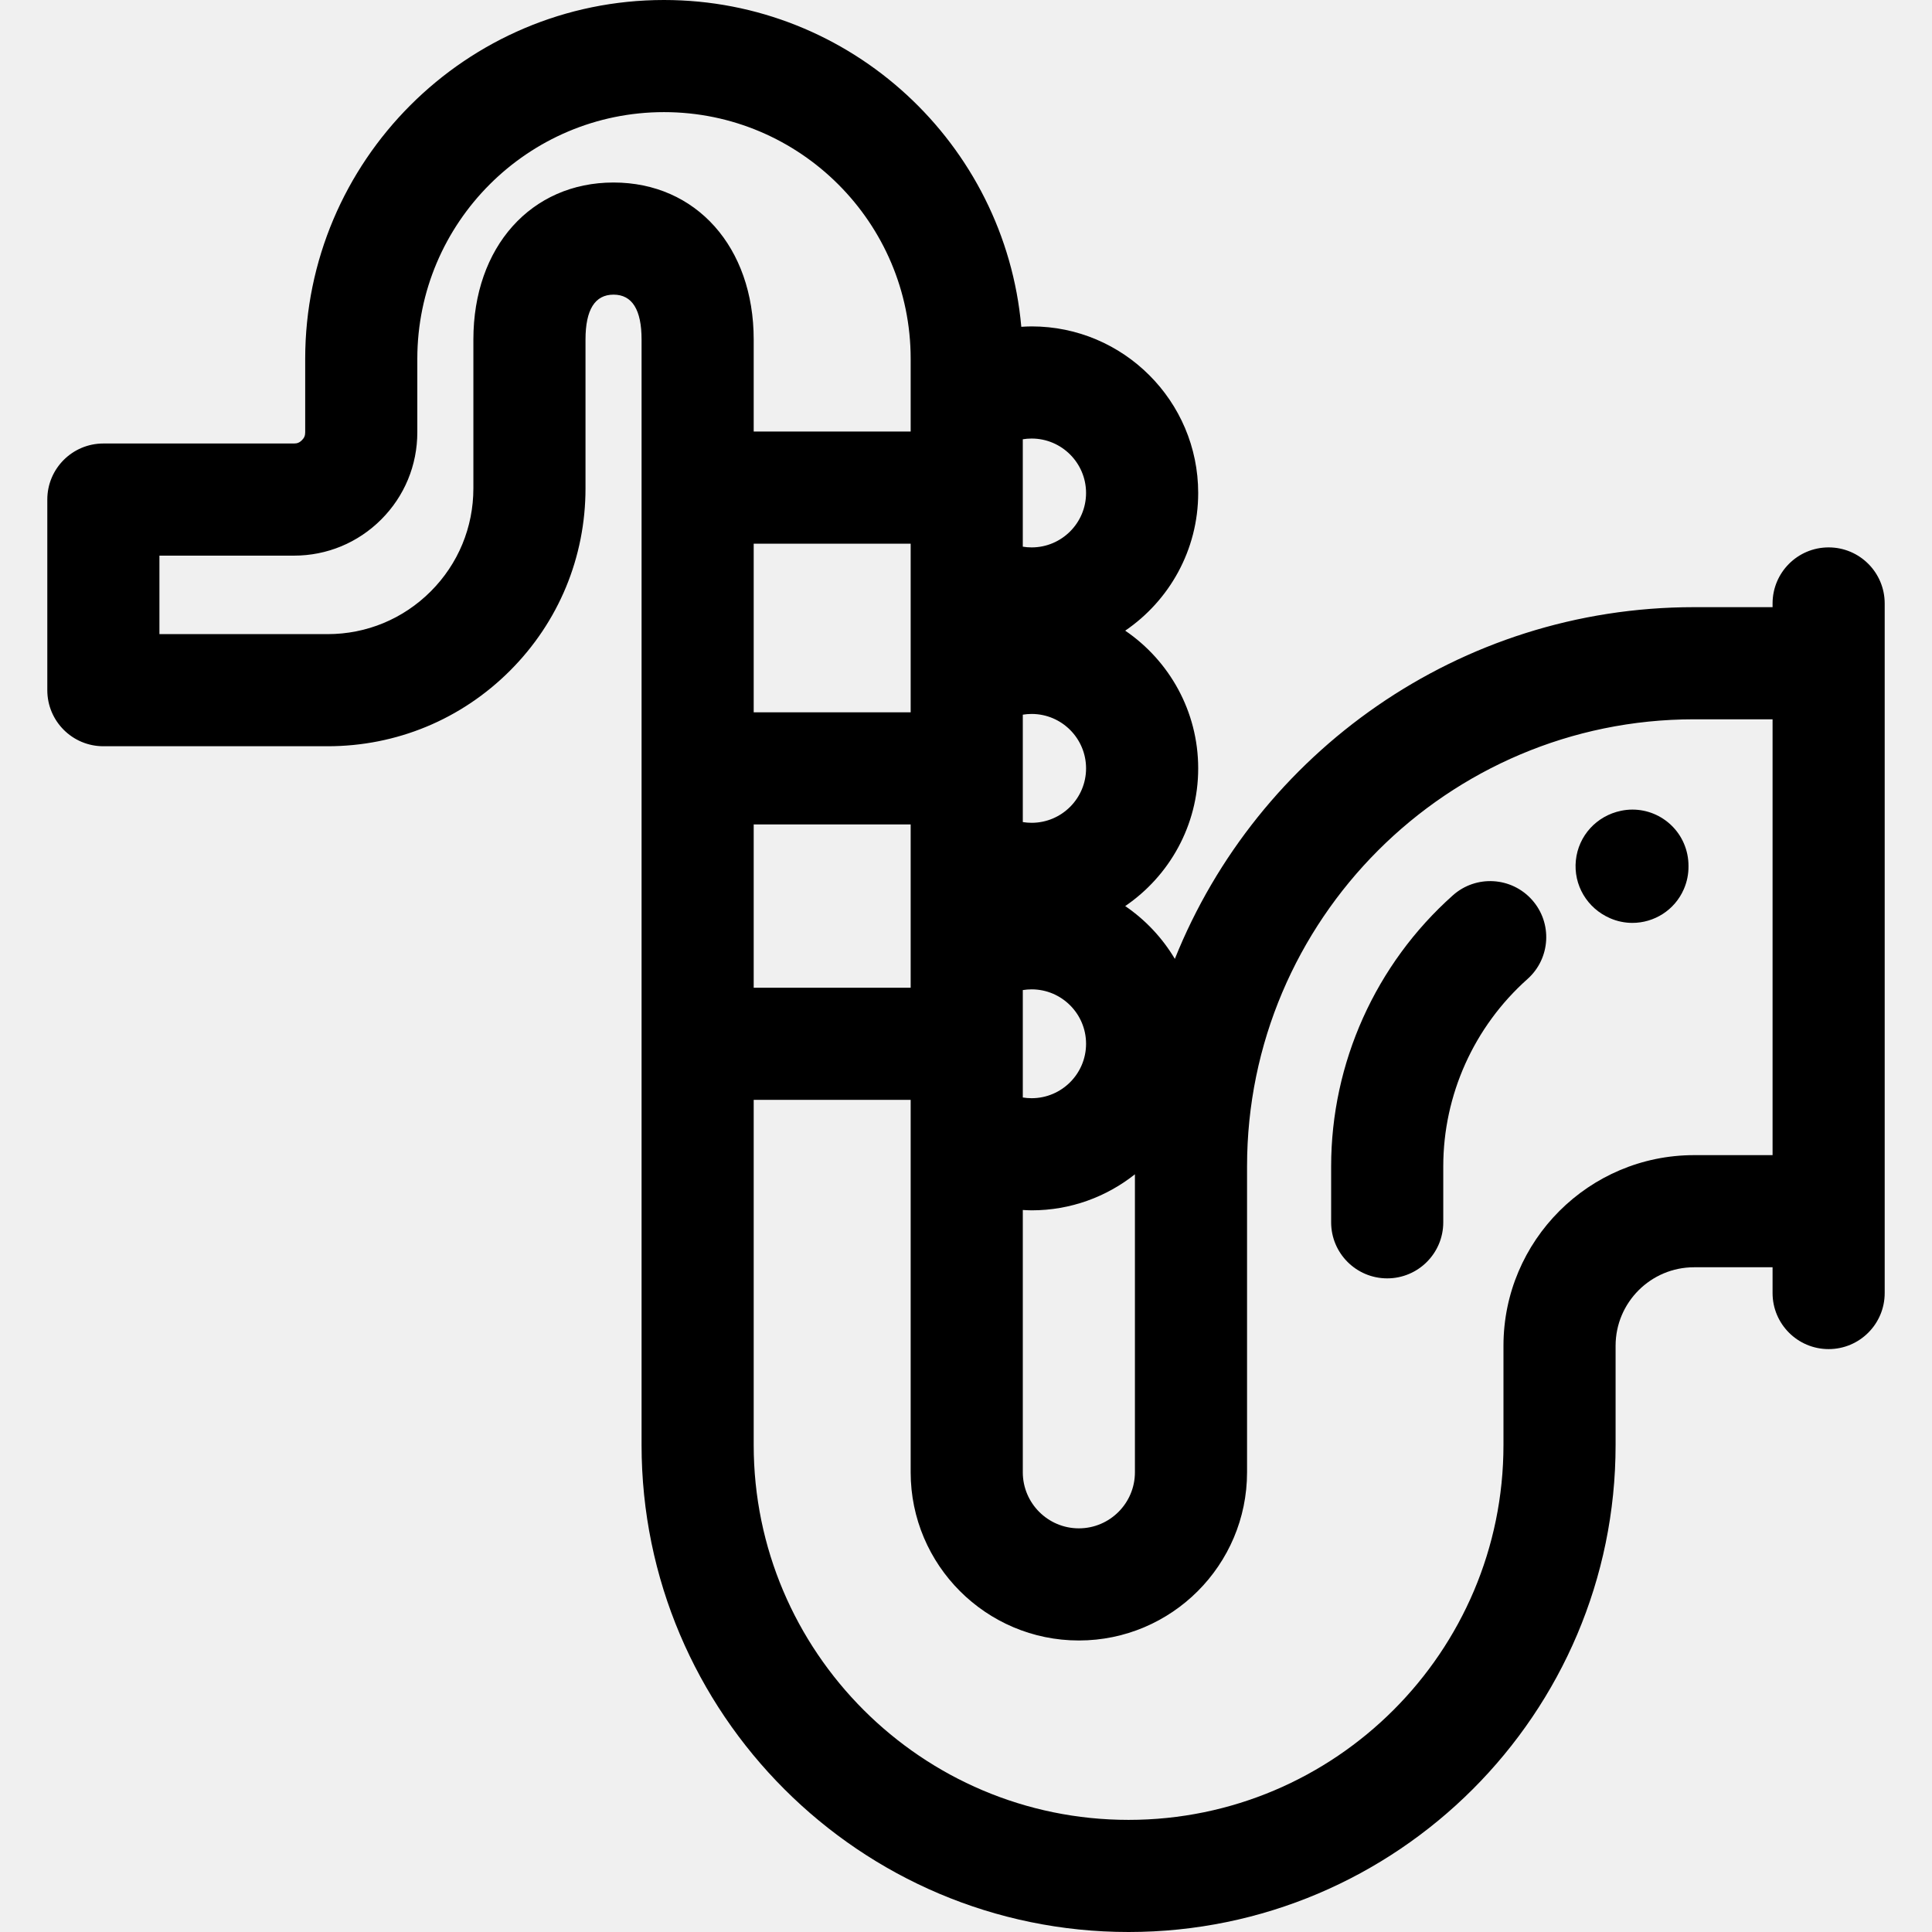
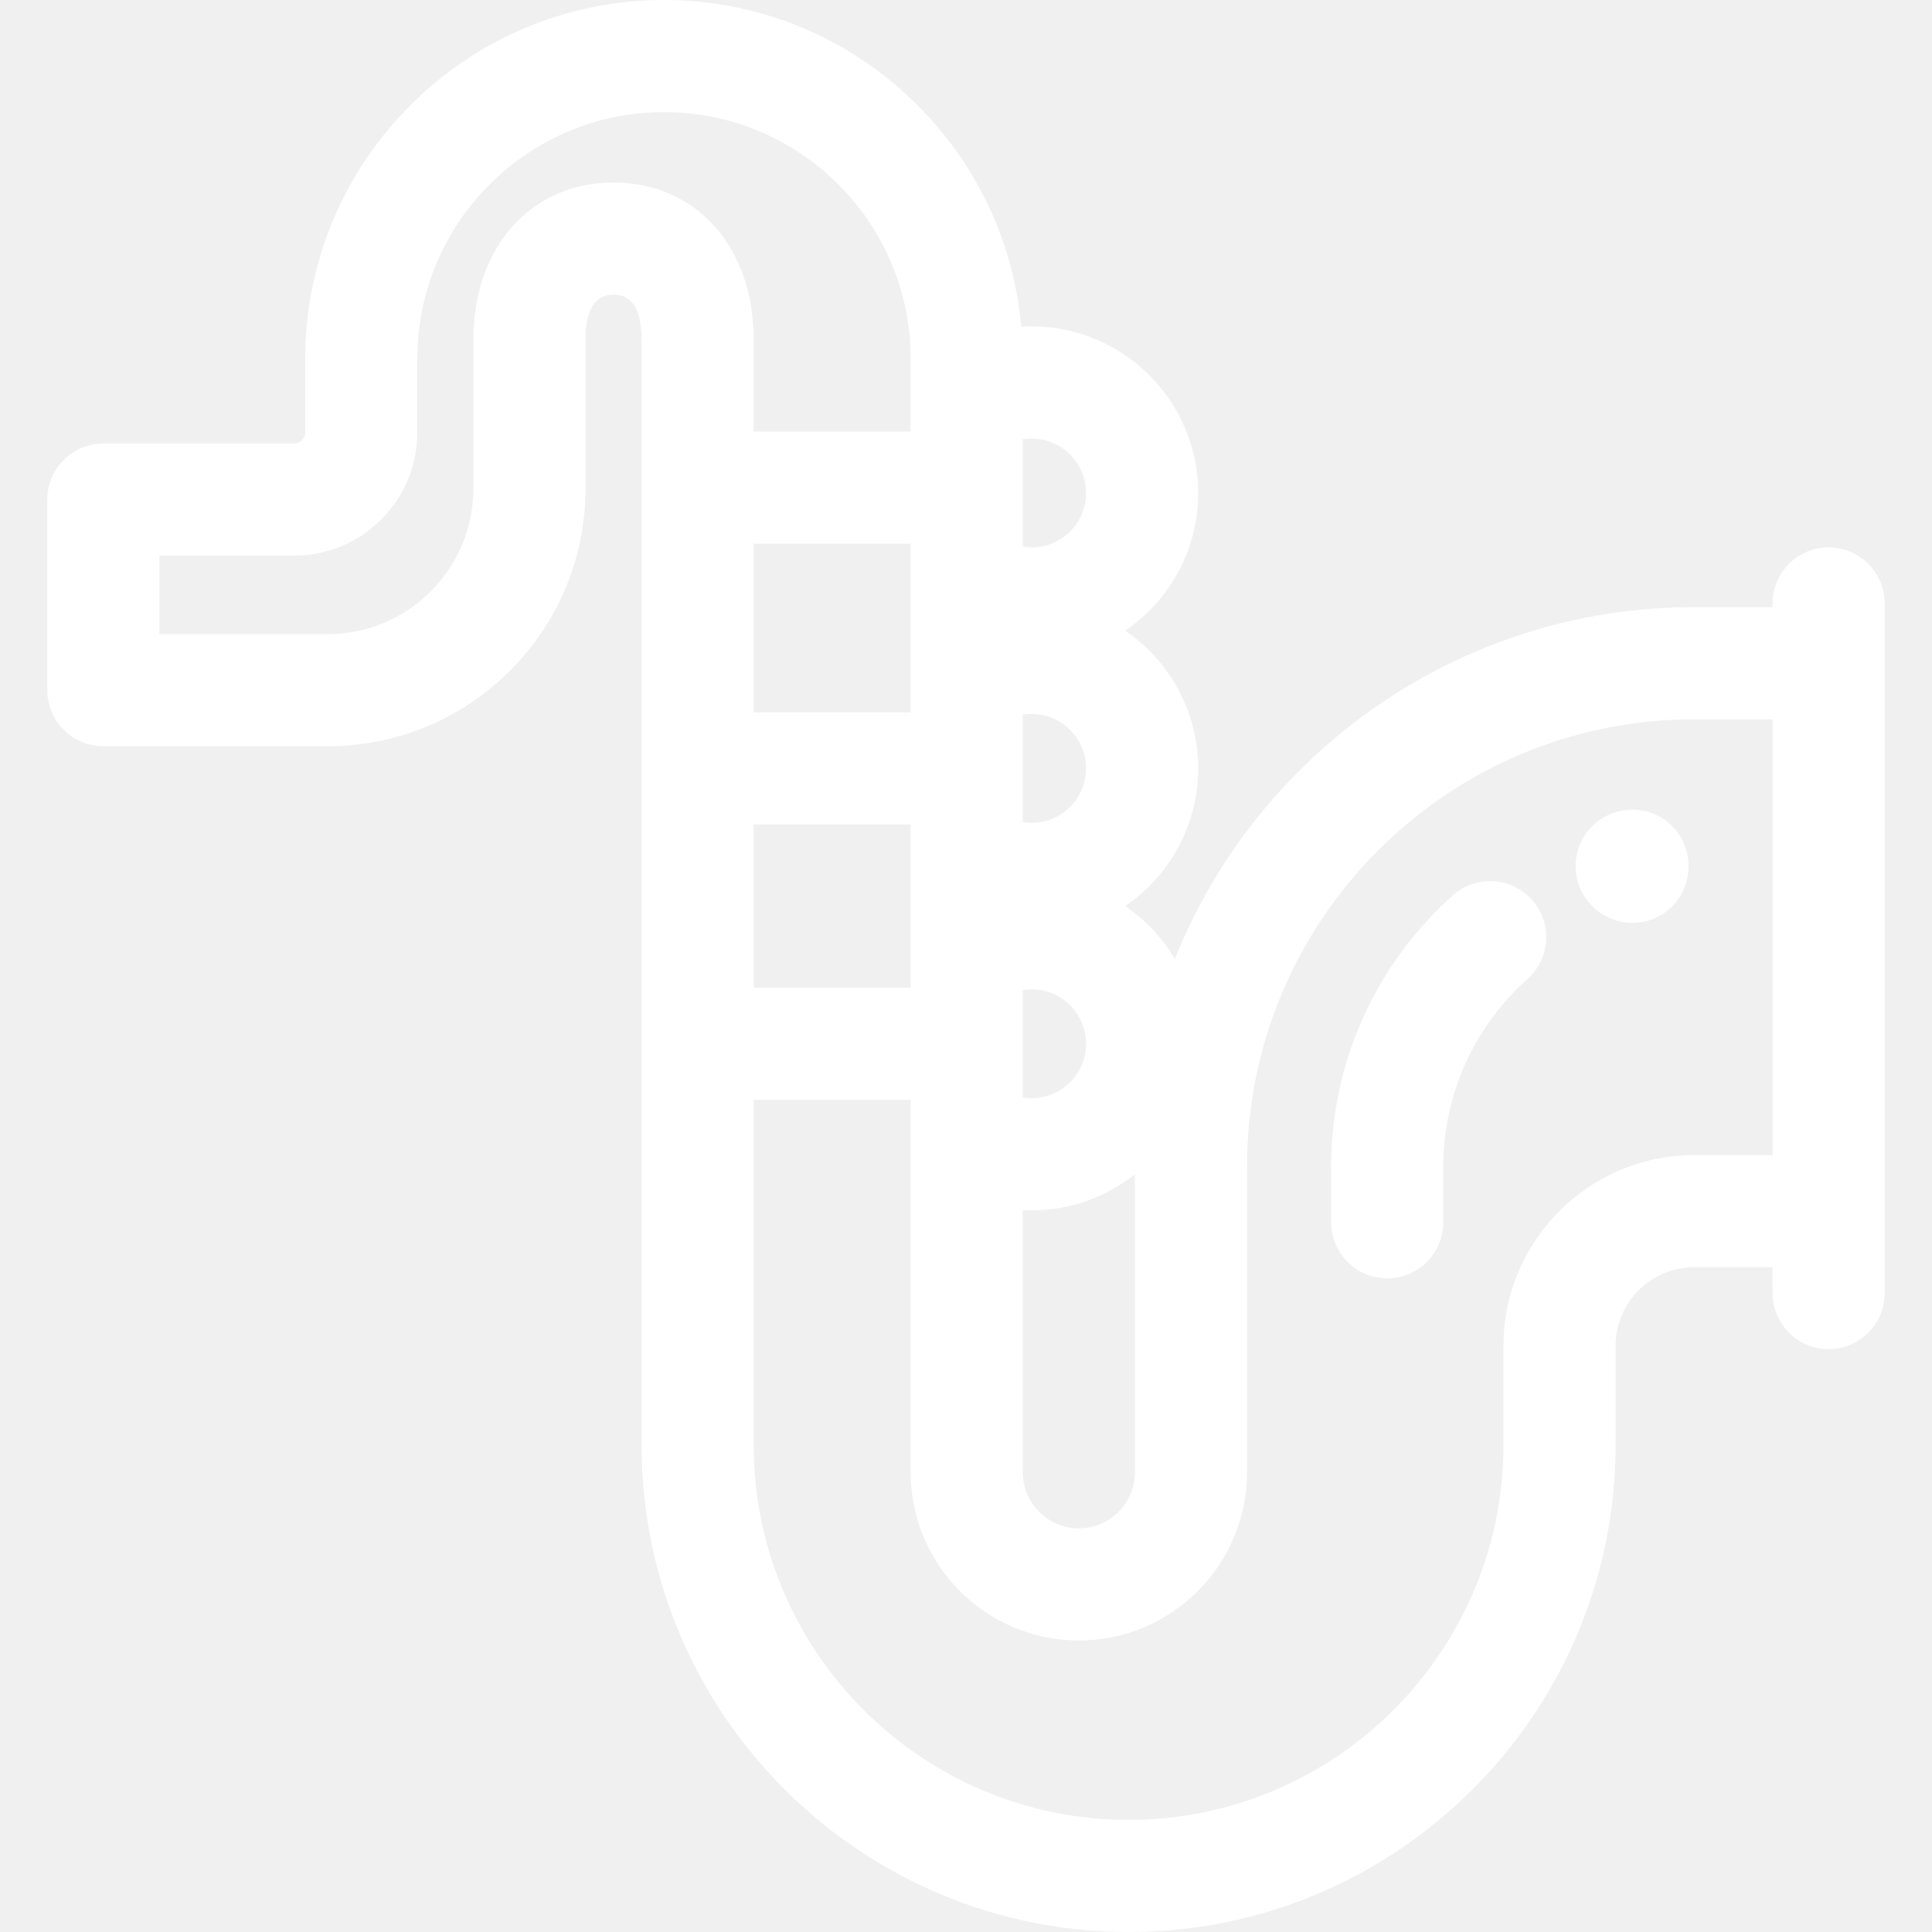
- <svg xmlns="http://www.w3.org/2000/svg" fill="#000000" version="1.1" id="Layer_1" viewBox="0 0 512 512" xml:space="preserve">
+ <svg xmlns="http://www.w3.org/2000/svg" fill="#ffffff" version="1.1" id="Layer_1" viewBox="0 0 512 512" xml:space="preserve">
  <g>
    <g>
      <path d="M447.158,226.411c-1.658-8.035-9.515-13.211-17.551-11.55c-6.497,1.339-11.314,6.619-11.988,13.14    c-0.675,6.53,2.971,12.695,9.075,15.343c1.925,0.836,3.931,1.232,5.906,1.232c5.736,0,11.202-3.343,13.633-8.941    c0.865-1.989,1.26-4.063,1.235-6.1C447.474,228.506,447.373,227.46,447.158,226.411z" />
    </g>
  </g>
  <g>
    <g>
      <path d="M406.008,238.48c-5.459-6.127-14.85-6.672-20.977-1.212c-20.504,18.267-32.265,44.447-32.265,71.827v14.828    c0,8.204,6.652,14.857,14.857,14.857s14.857-6.653,14.857-14.857v-14.828c0-18.912,8.134-37.005,22.317-49.64    C410.924,253.997,411.466,244.605,406.008,238.48z" />
    </g>
  </g>
  <g>
    <g>
      <path d="M484.607,145.066c-8.206,0-14.857,6.653-14.857,14.857v0.982h-20.8c-62.292,0-115.723,38.639-137.603,93.207    c-3.315-5.569-7.813-10.351-13.155-13.993c11.666-7.952,19.341-21.341,19.341-36.492s-7.675-28.541-19.34-36.494    c11.664-7.952,19.34-21.341,19.34-36.494c0-24.339-19.8-44.139-44.138-44.139c-0.92,0-1.83,0.051-2.741,0.107    C266.348,38.137,225.537,0,175.966,0c-52.431,0-95.086,42.655-95.086,95.086v19.47c0,0.89-0.244,1.478-0.871,2.105    c-0.627,0.628-1.215,0.872-2.101,0.872H27.393c-8.206,0-14.857,6.653-14.857,14.857v50.515c0,8.204,6.652,14.857,14.857,14.857    h59.429c18.249,0,35.411-7.108,48.326-20.016c12.908-12.906,20.017-30.071,20.017-48.334V89.968    c0-7.888,2.499-11.886,7.429-11.886s7.429,3.998,7.429,11.886V382.94c0,71.163,57.896,129.06,129.06,129.06    c71.168,0,129.066-57.9,129.066-129.066v-26.296c0-11.47,9.33-20.8,20.8-20.8h20.8v6.83c0,8.204,6.652,14.857,14.857,14.857    c8.206,0,14.857-6.653,14.857-14.857V320.98V175.763v-15.839C499.464,151.718,492.813,145.066,484.607,145.066z M300.766,311.201    v78.969c0,8.192-6.665,14.857-14.857,14.857c-8.192,0-14.857-6.665-14.857-14.857v-69.511c0.78,0.04,1.559,0.092,2.344,0.092    C283.73,320.752,293.238,317.172,300.766,311.201z M271.052,290.845v-28.464c0.735-0.122,1.517-0.192,2.344-0.192    c7.953,0,14.423,6.47,14.423,14.423c0,7.953-6.47,14.423-14.423,14.423C272.57,291.037,271.787,290.967,271.052,290.845z     M273.396,218.051c-0.826,0-1.609-0.07-2.344-0.192v-28.464c0.735-0.122,1.517-0.192,2.344-0.192    c7.953,0,14.423,6.47,14.423,14.425C287.82,211.582,281.349,218.051,273.396,218.051z M271.05,116.411    c0.735-0.123,1.517-0.193,2.344-0.193c7.953,0,14.423,6.47,14.423,14.425c0,7.955-6.47,14.425-14.423,14.425    c-0.826,0-1.609-0.07-2.344-0.193V116.411z M162.594,48.368c-21.87,0-37.143,17.107-37.143,41.6v39.447    c0,10.324-4.017,20.026-11.311,27.318c-7.301,7.298-17.003,11.317-27.318,11.317H42.25v-20.8h35.657    c8.729,0,16.937-3.401,23.109-9.571c6.176-6.172,9.577-14.383,9.577-23.121V95.086c0-36.047,29.325-65.372,65.372-65.372    c36.047,0,65.372,29.325,65.372,65.372v11.896v7.38h-41.6V89.968C199.737,65.473,184.462,48.368,162.594,48.368z M199.737,188.769    v-44.692h41.6v10.225v25.664v8.803H199.737z M241.337,218.485v8.803v25.666v8.803h-41.6v-43.272H241.337z M469.75,306.125h-20.8    v-0.001c-27.854,0-50.515,22.66-50.515,50.515v26.296c0,54.783-44.569,99.352-99.352,99.352c-54.78,0-99.346-44.566-99.346-99.346    v-91.469h41.6v8.803v89.898c0,24.577,19.995,44.572,44.572,44.572s44.572-19.995,44.572-44.572v-81.076    c0-65.327,53.146-118.475,118.469-118.475h20.8V306.125z" />
    </g>
  </g>
</svg>
